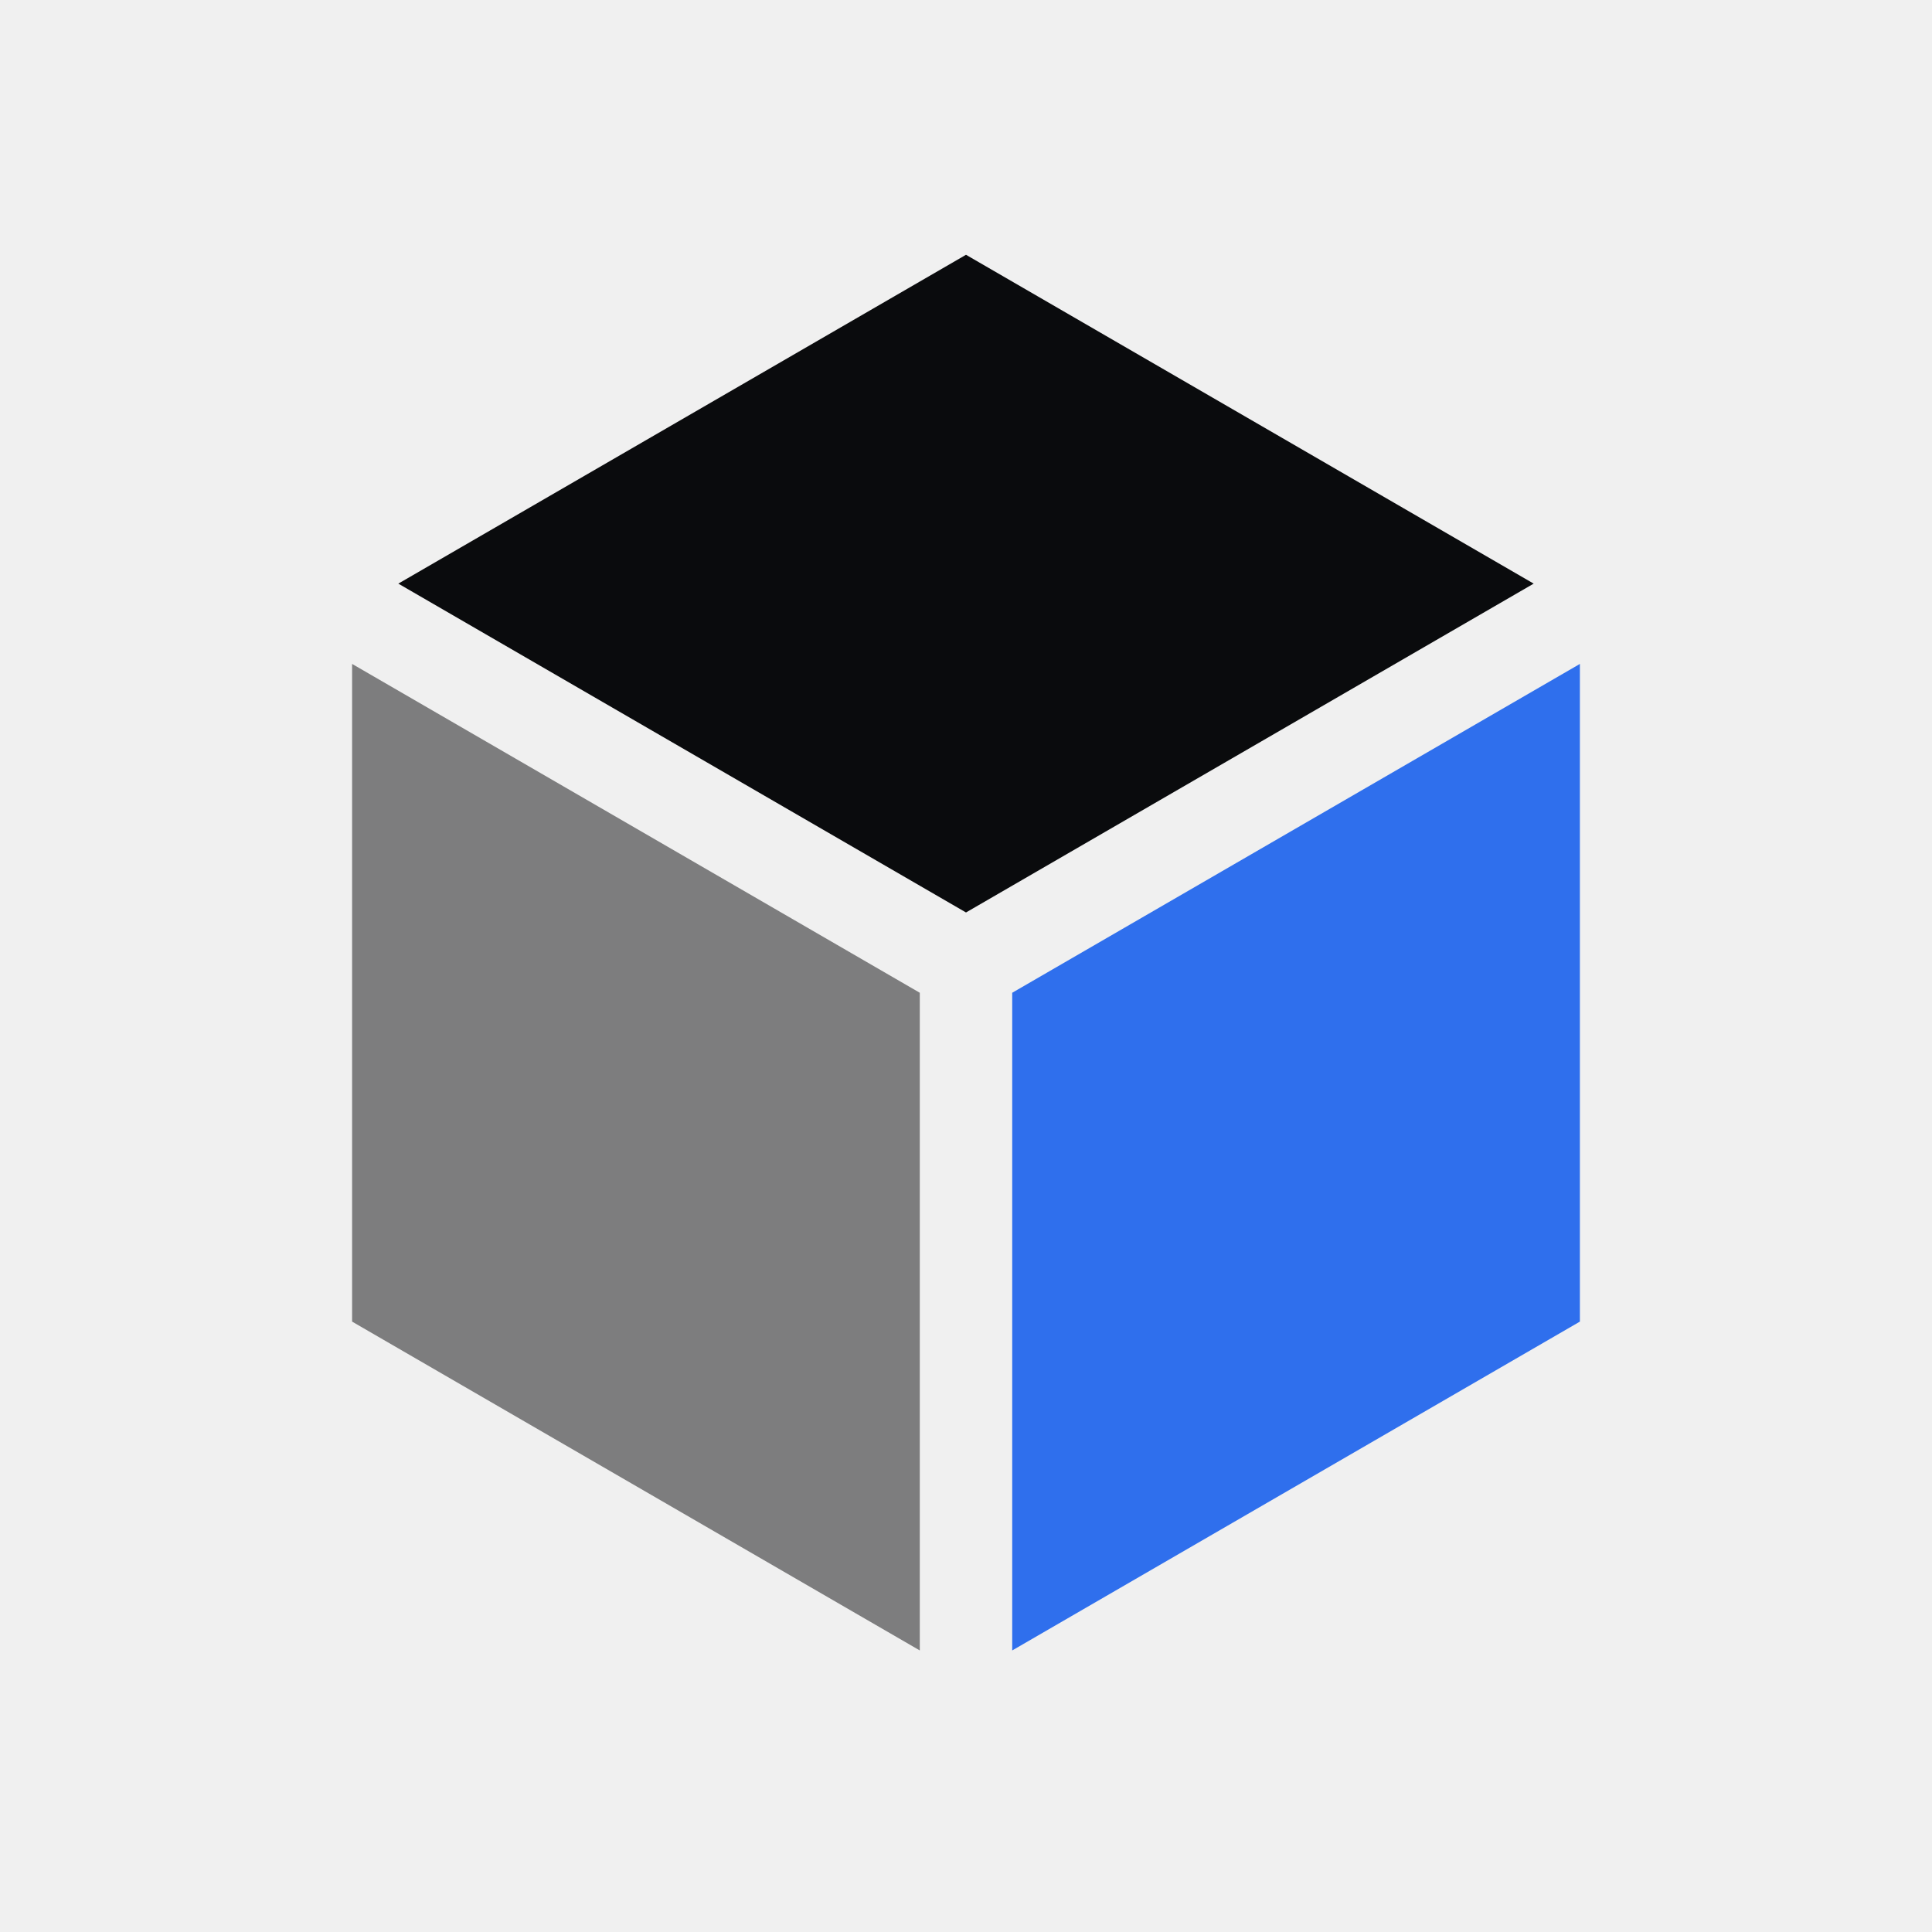
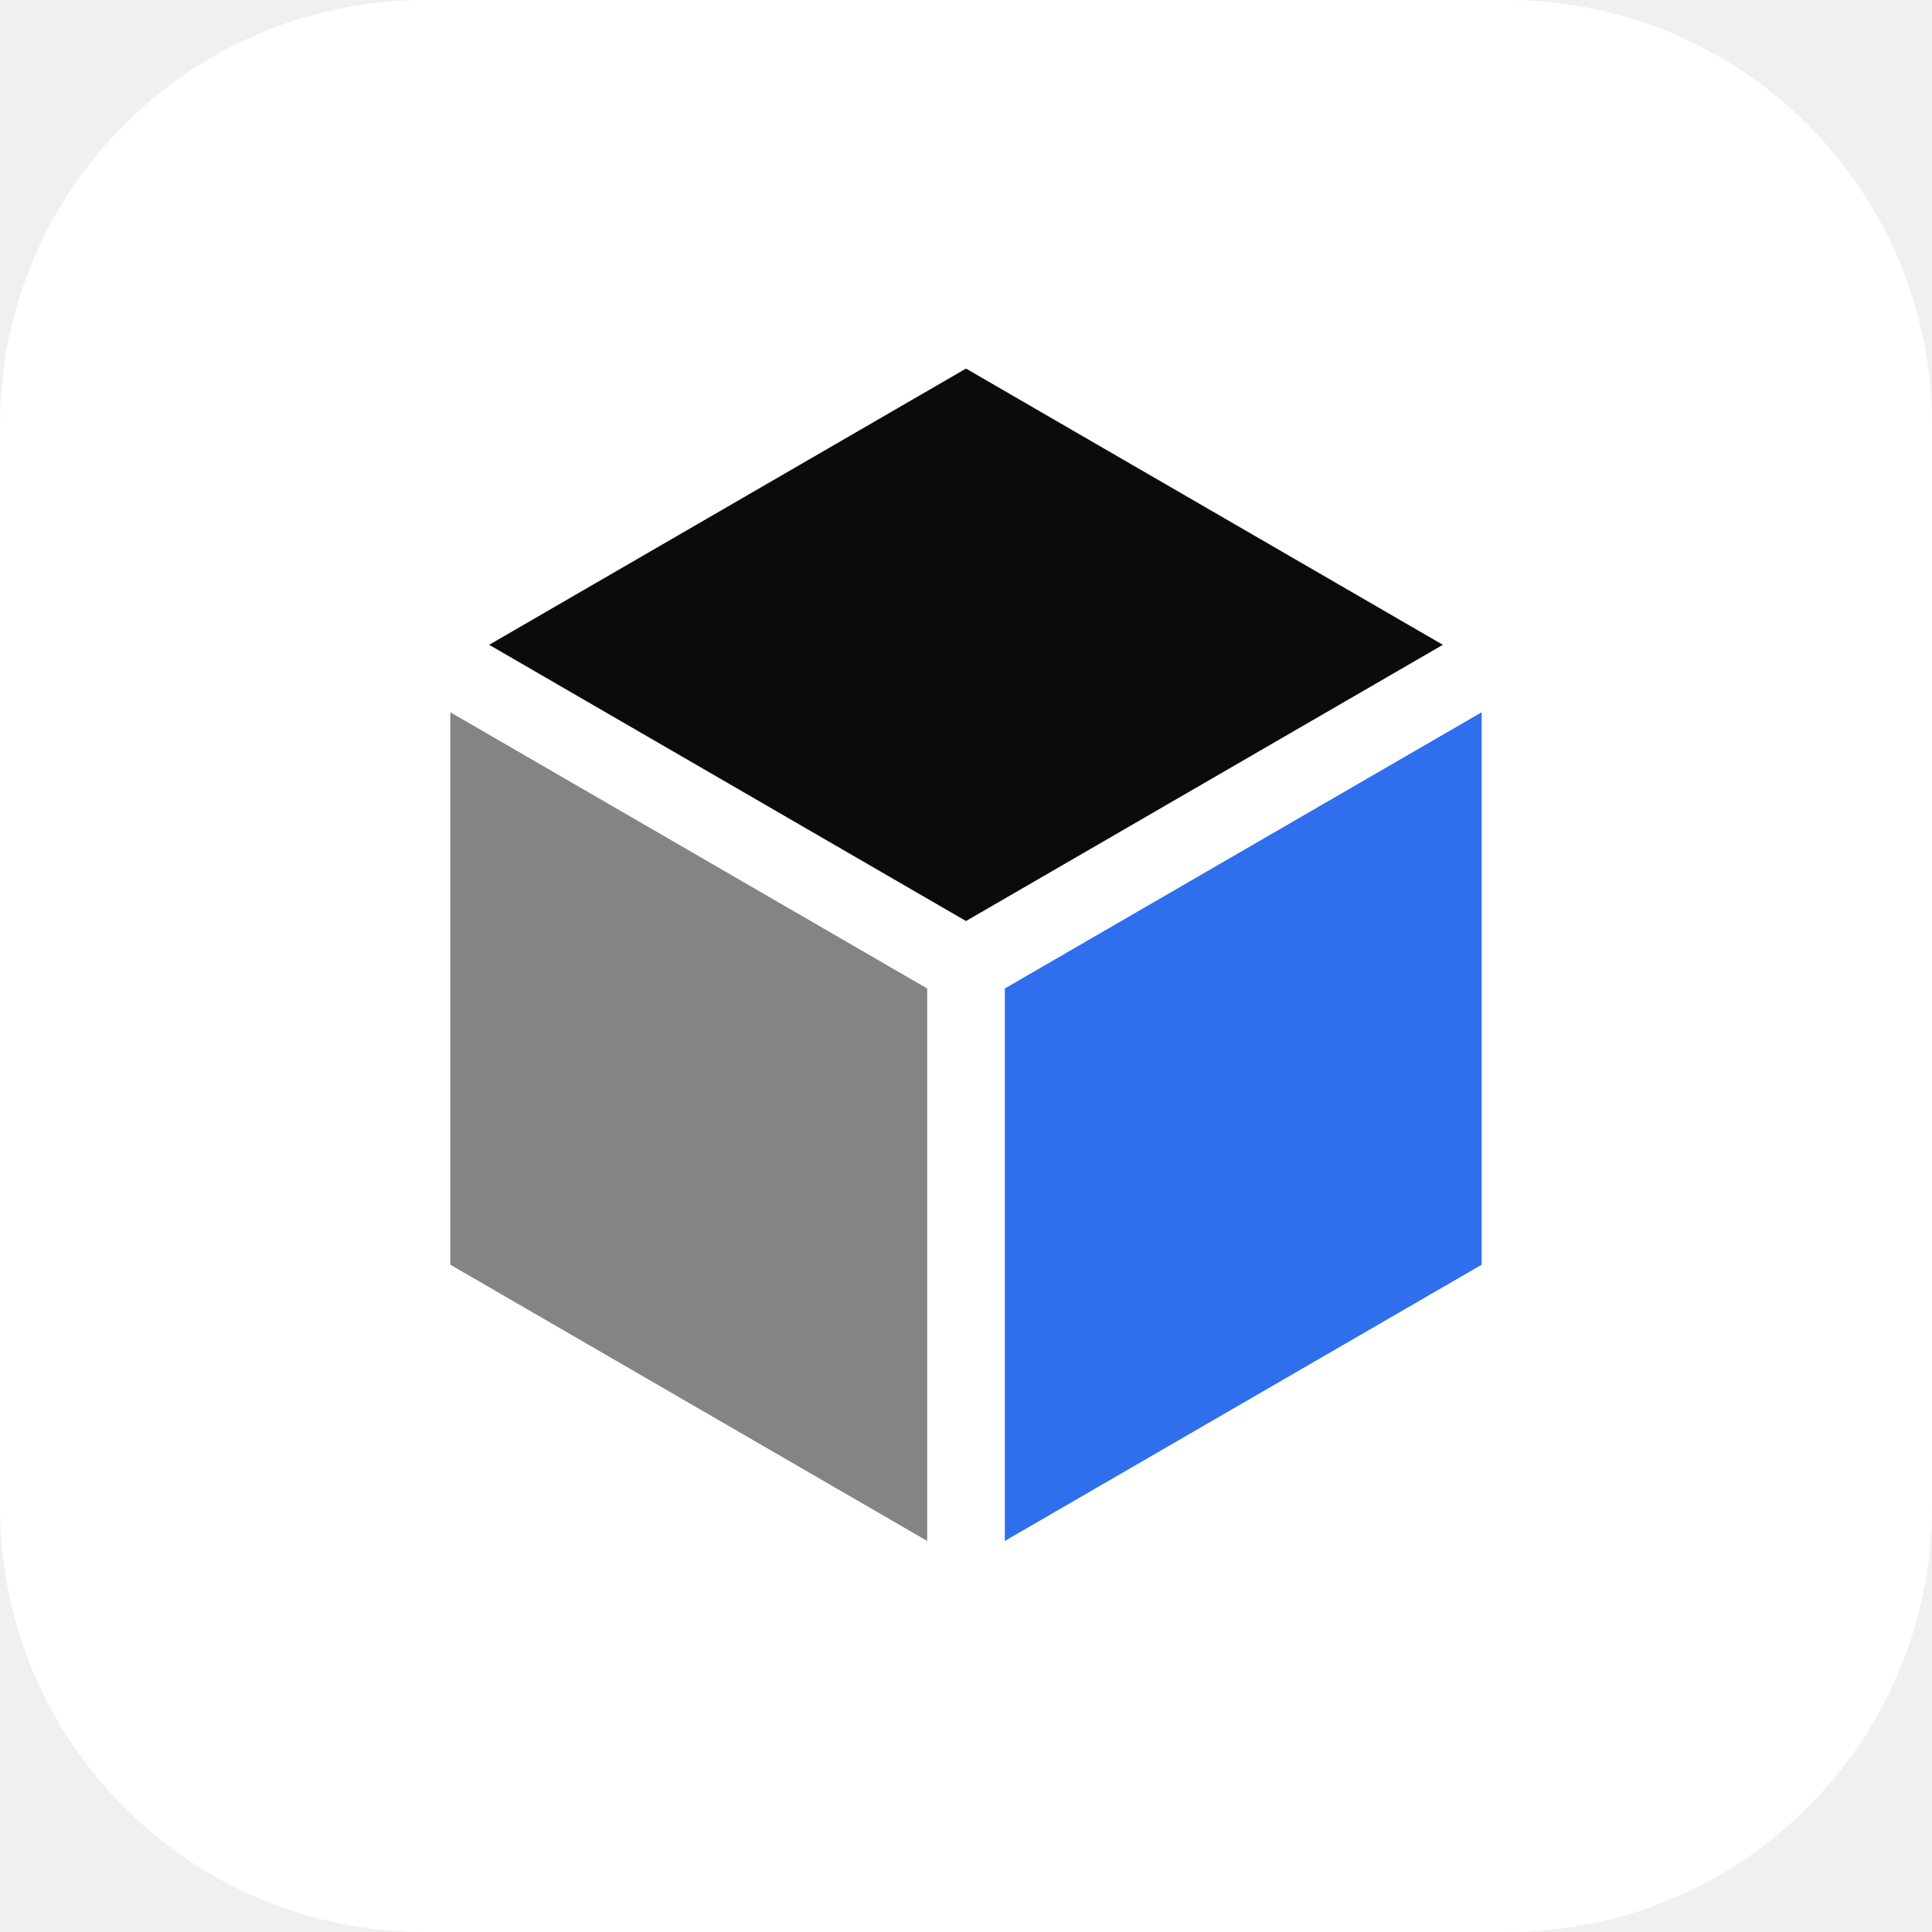
<svg xmlns="http://www.w3.org/2000/svg" viewBox="0 0 24 24">
-   <style>.f{fill:#0a0b0d}@media (prefers-color-scheme:dark){.f{fill:#fff}}</style>
-   <path class="f" d="M12 2.5 20.2 7.25 12 12 3.8 7.25Z" transform="translate(12 7.25) scale(.86) translate(-12 -7.25)" />
-   <path class="f" fill-opacity=".5" d="M3.8 7.25 12 12v9.5l-8.2-4.75Z" transform="translate(7.9 14.375) scale(.86) translate(-7.9 -14.375)" />
-   <path fill="#2f6fed" d="M20.2 7.25 12 12v9.5l8.2-4.75Z" transform="translate(16.1 14.375) scale(.86) translate(-16.1 -14.375)" />
+   <rect width="24" height="24" rx="5.28" fill="#fff" />
+   <g transform="translate(12 12) scale(.84) translate(-12 -12)">
+     <path fill="#0a0b0d" d="M12 2.5 20.2 7.25 12 12 3.8 7.25Z" transform="translate(12 7.25) scale(.86) translate(-12 -7.25)" />
+     <path fill="#0a0b0d" fill-opacity=".5" d="M3.8 7.25 12 12v9.5l-8.2-4.75Z" transform="translate(7.9 14.375) scale(.86) translate(-7.9 -14.375)" />
+     <path fill="#2f6fed" d="M20.2 7.25 12 12v9.5l8.2-4.75Z" transform="translate(16.1 14.375) scale(.86) translate(-16.1 -14.375)" />
+   </g>
</svg>
